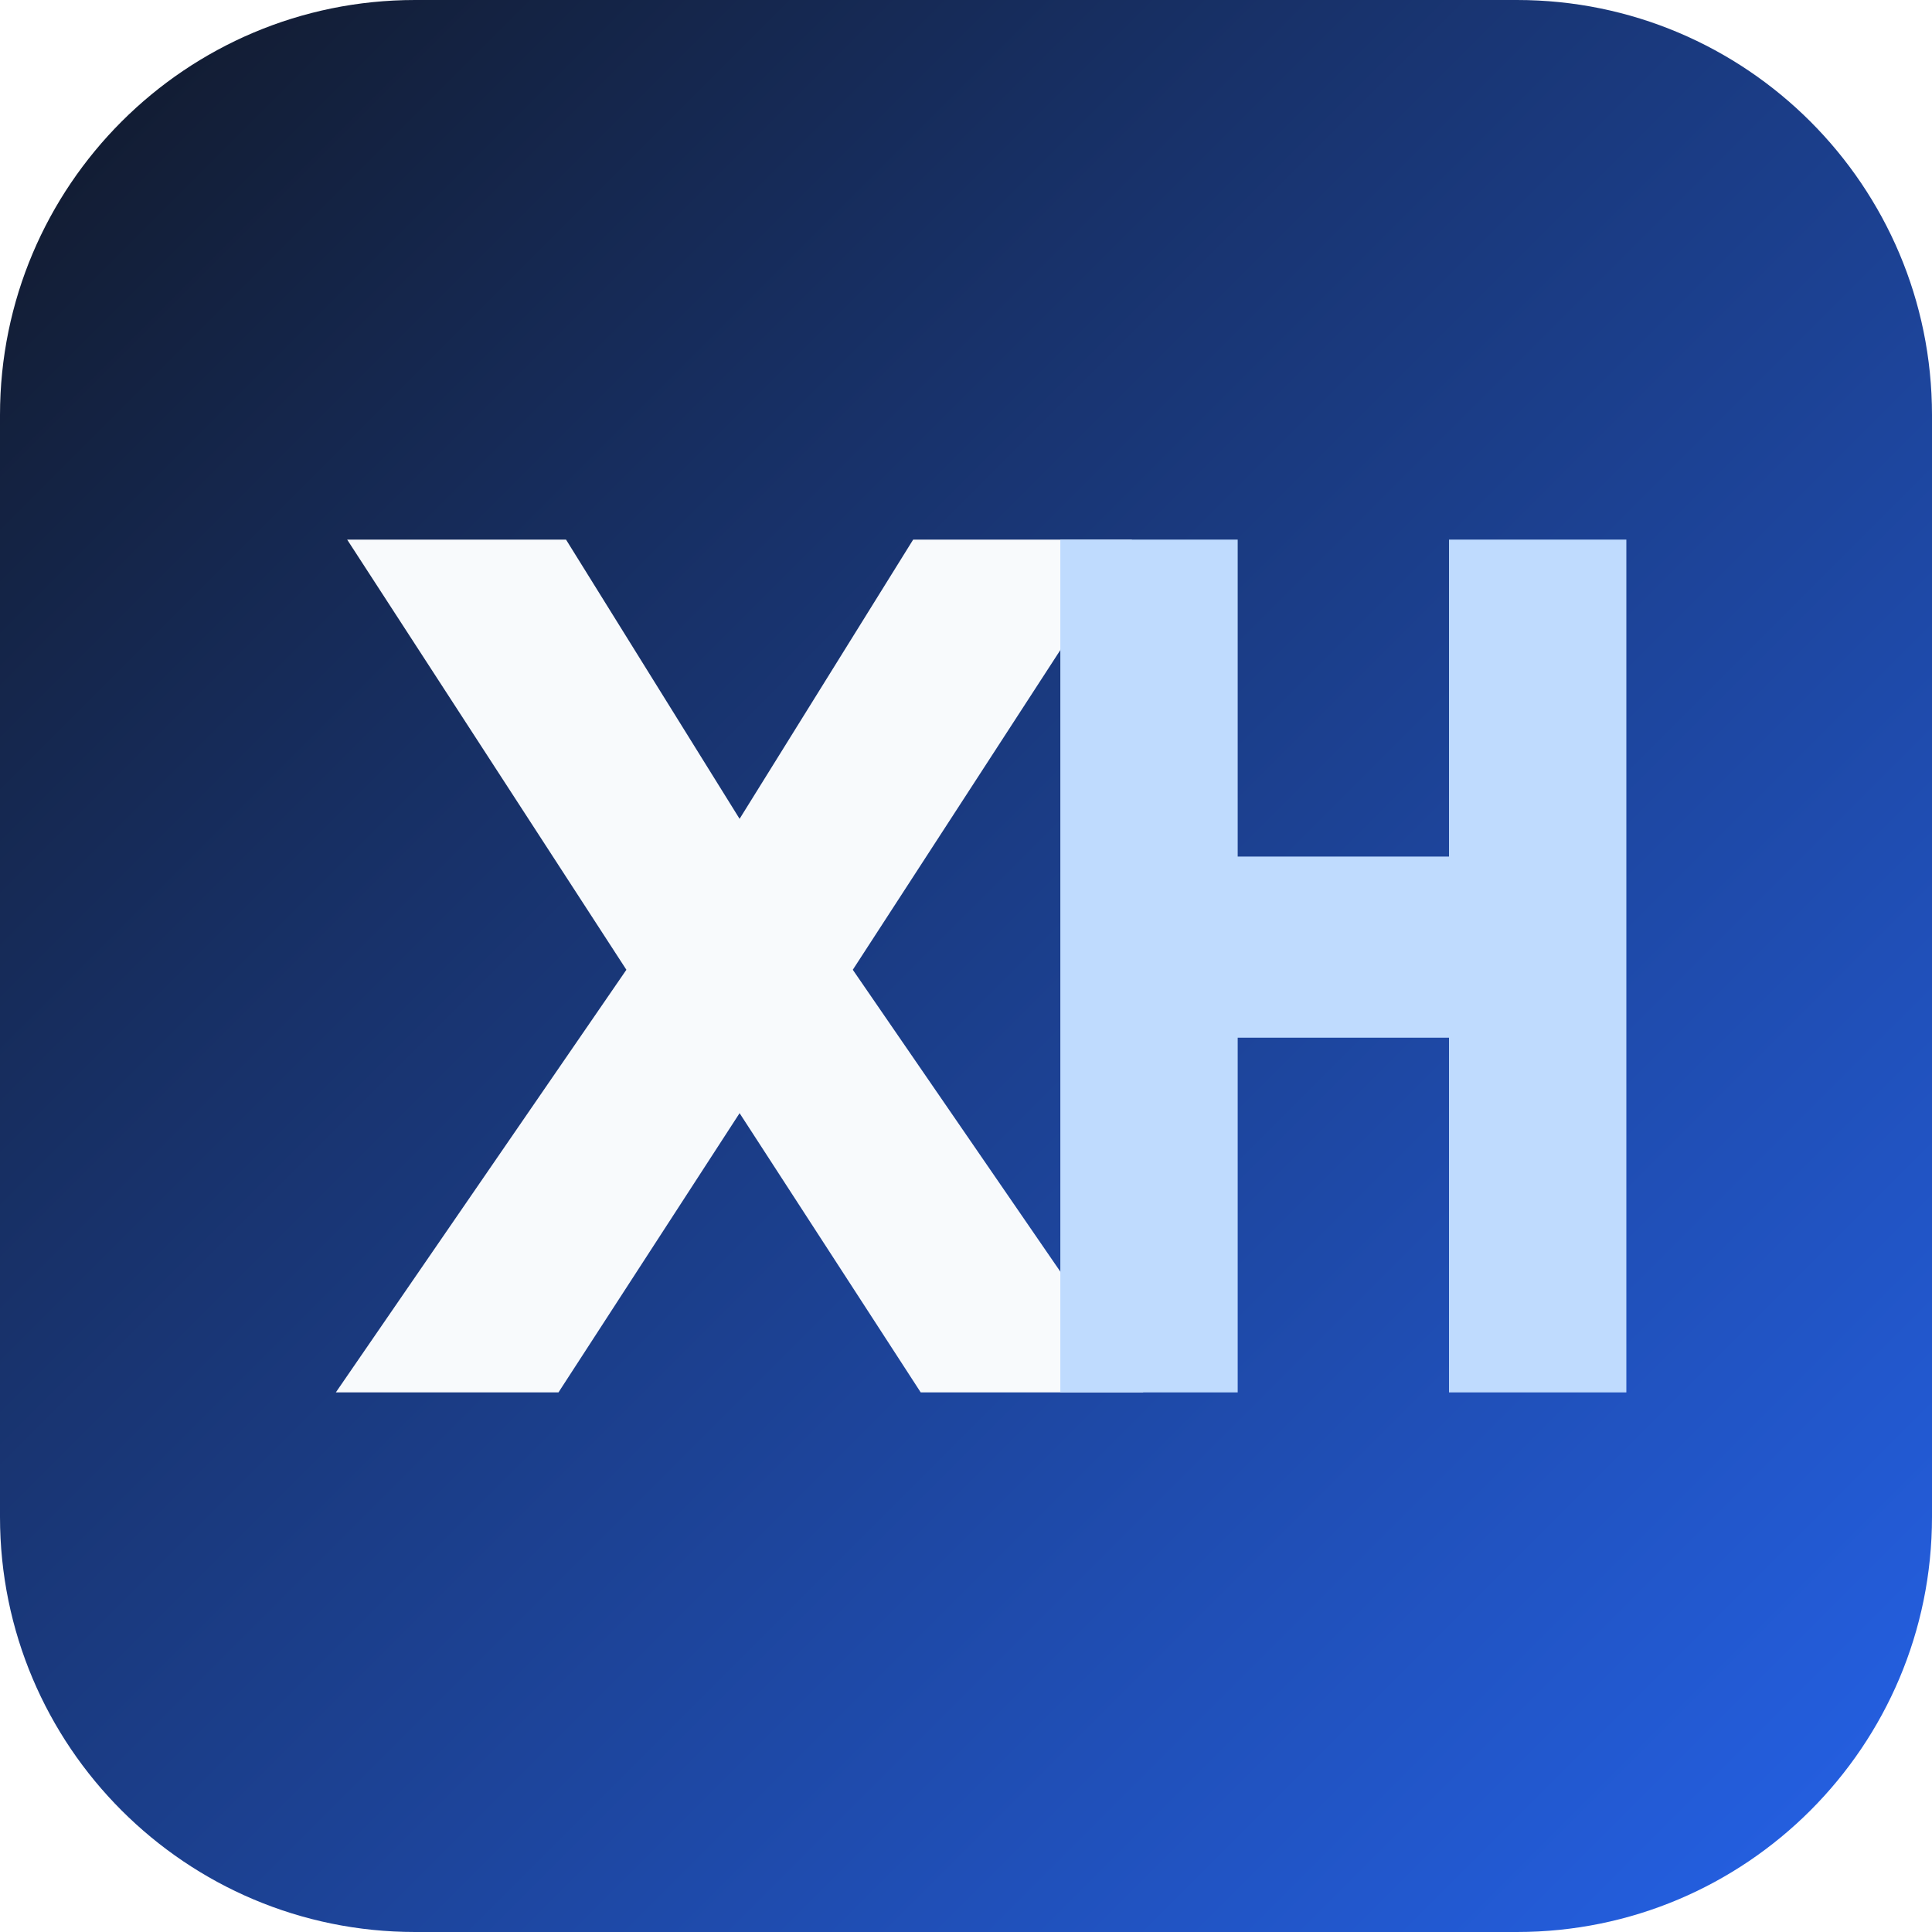
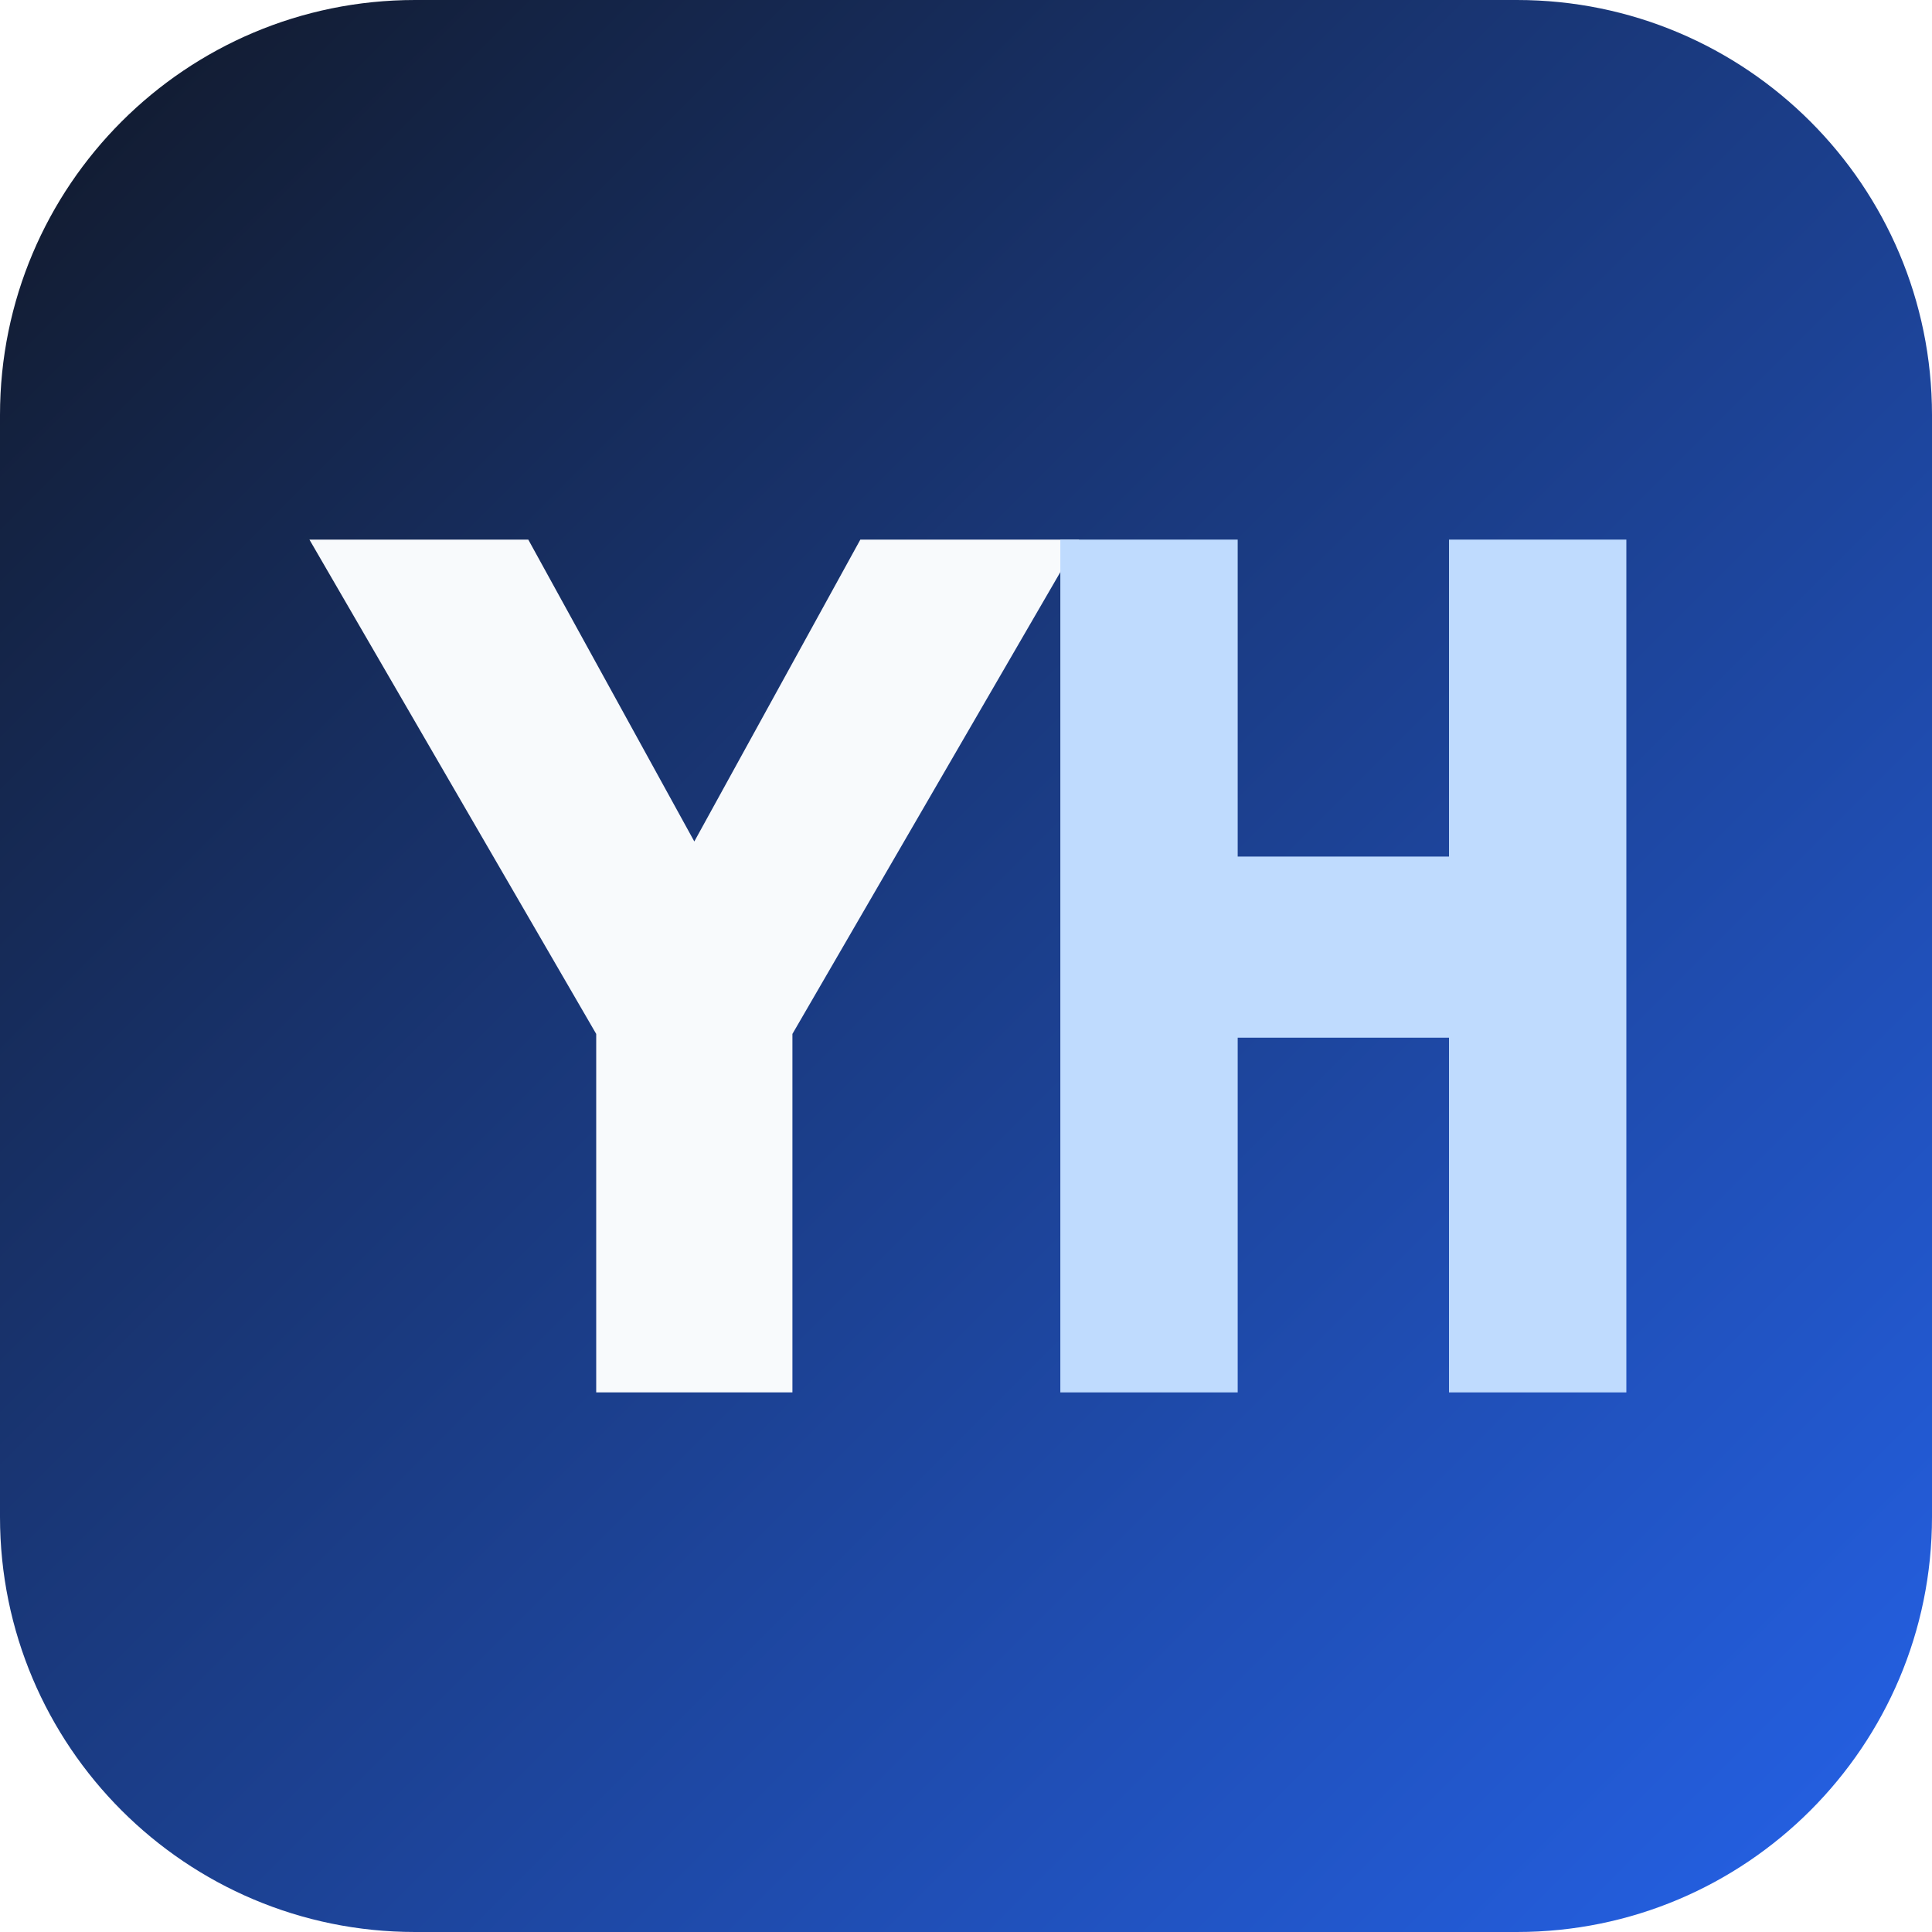
<svg xmlns="http://www.w3.org/2000/svg" viewBox="0 0 1024 1024">
  <defs>
    <linearGradient id="bg" x1="0" y1="0" x2="1" y2="1">
      <stop offset="0" stop-color="#111827" />
      <stop offset="1" stop-color="#2563eb" />
    </linearGradient>
  </defs>
  <rect width="1024" height="1024" rx="220" fill="url(#bg)" />
-   <path d="M184 286h116l92 148 92-148h116L452 514l154 224H488l-96-148-96 148H178l154-224-148-228Z" fill="#f8fafc" />
+   <path d="M164 286h116l88 160 88-160h116L420 548v190H316V548L164 286Z" fill="#f8fafc" />
  <path d="M562 286h94v168h112V286h94v452h-94V550H656v188h-94V286Z" fill="#bfdbfe" />
</svg>
